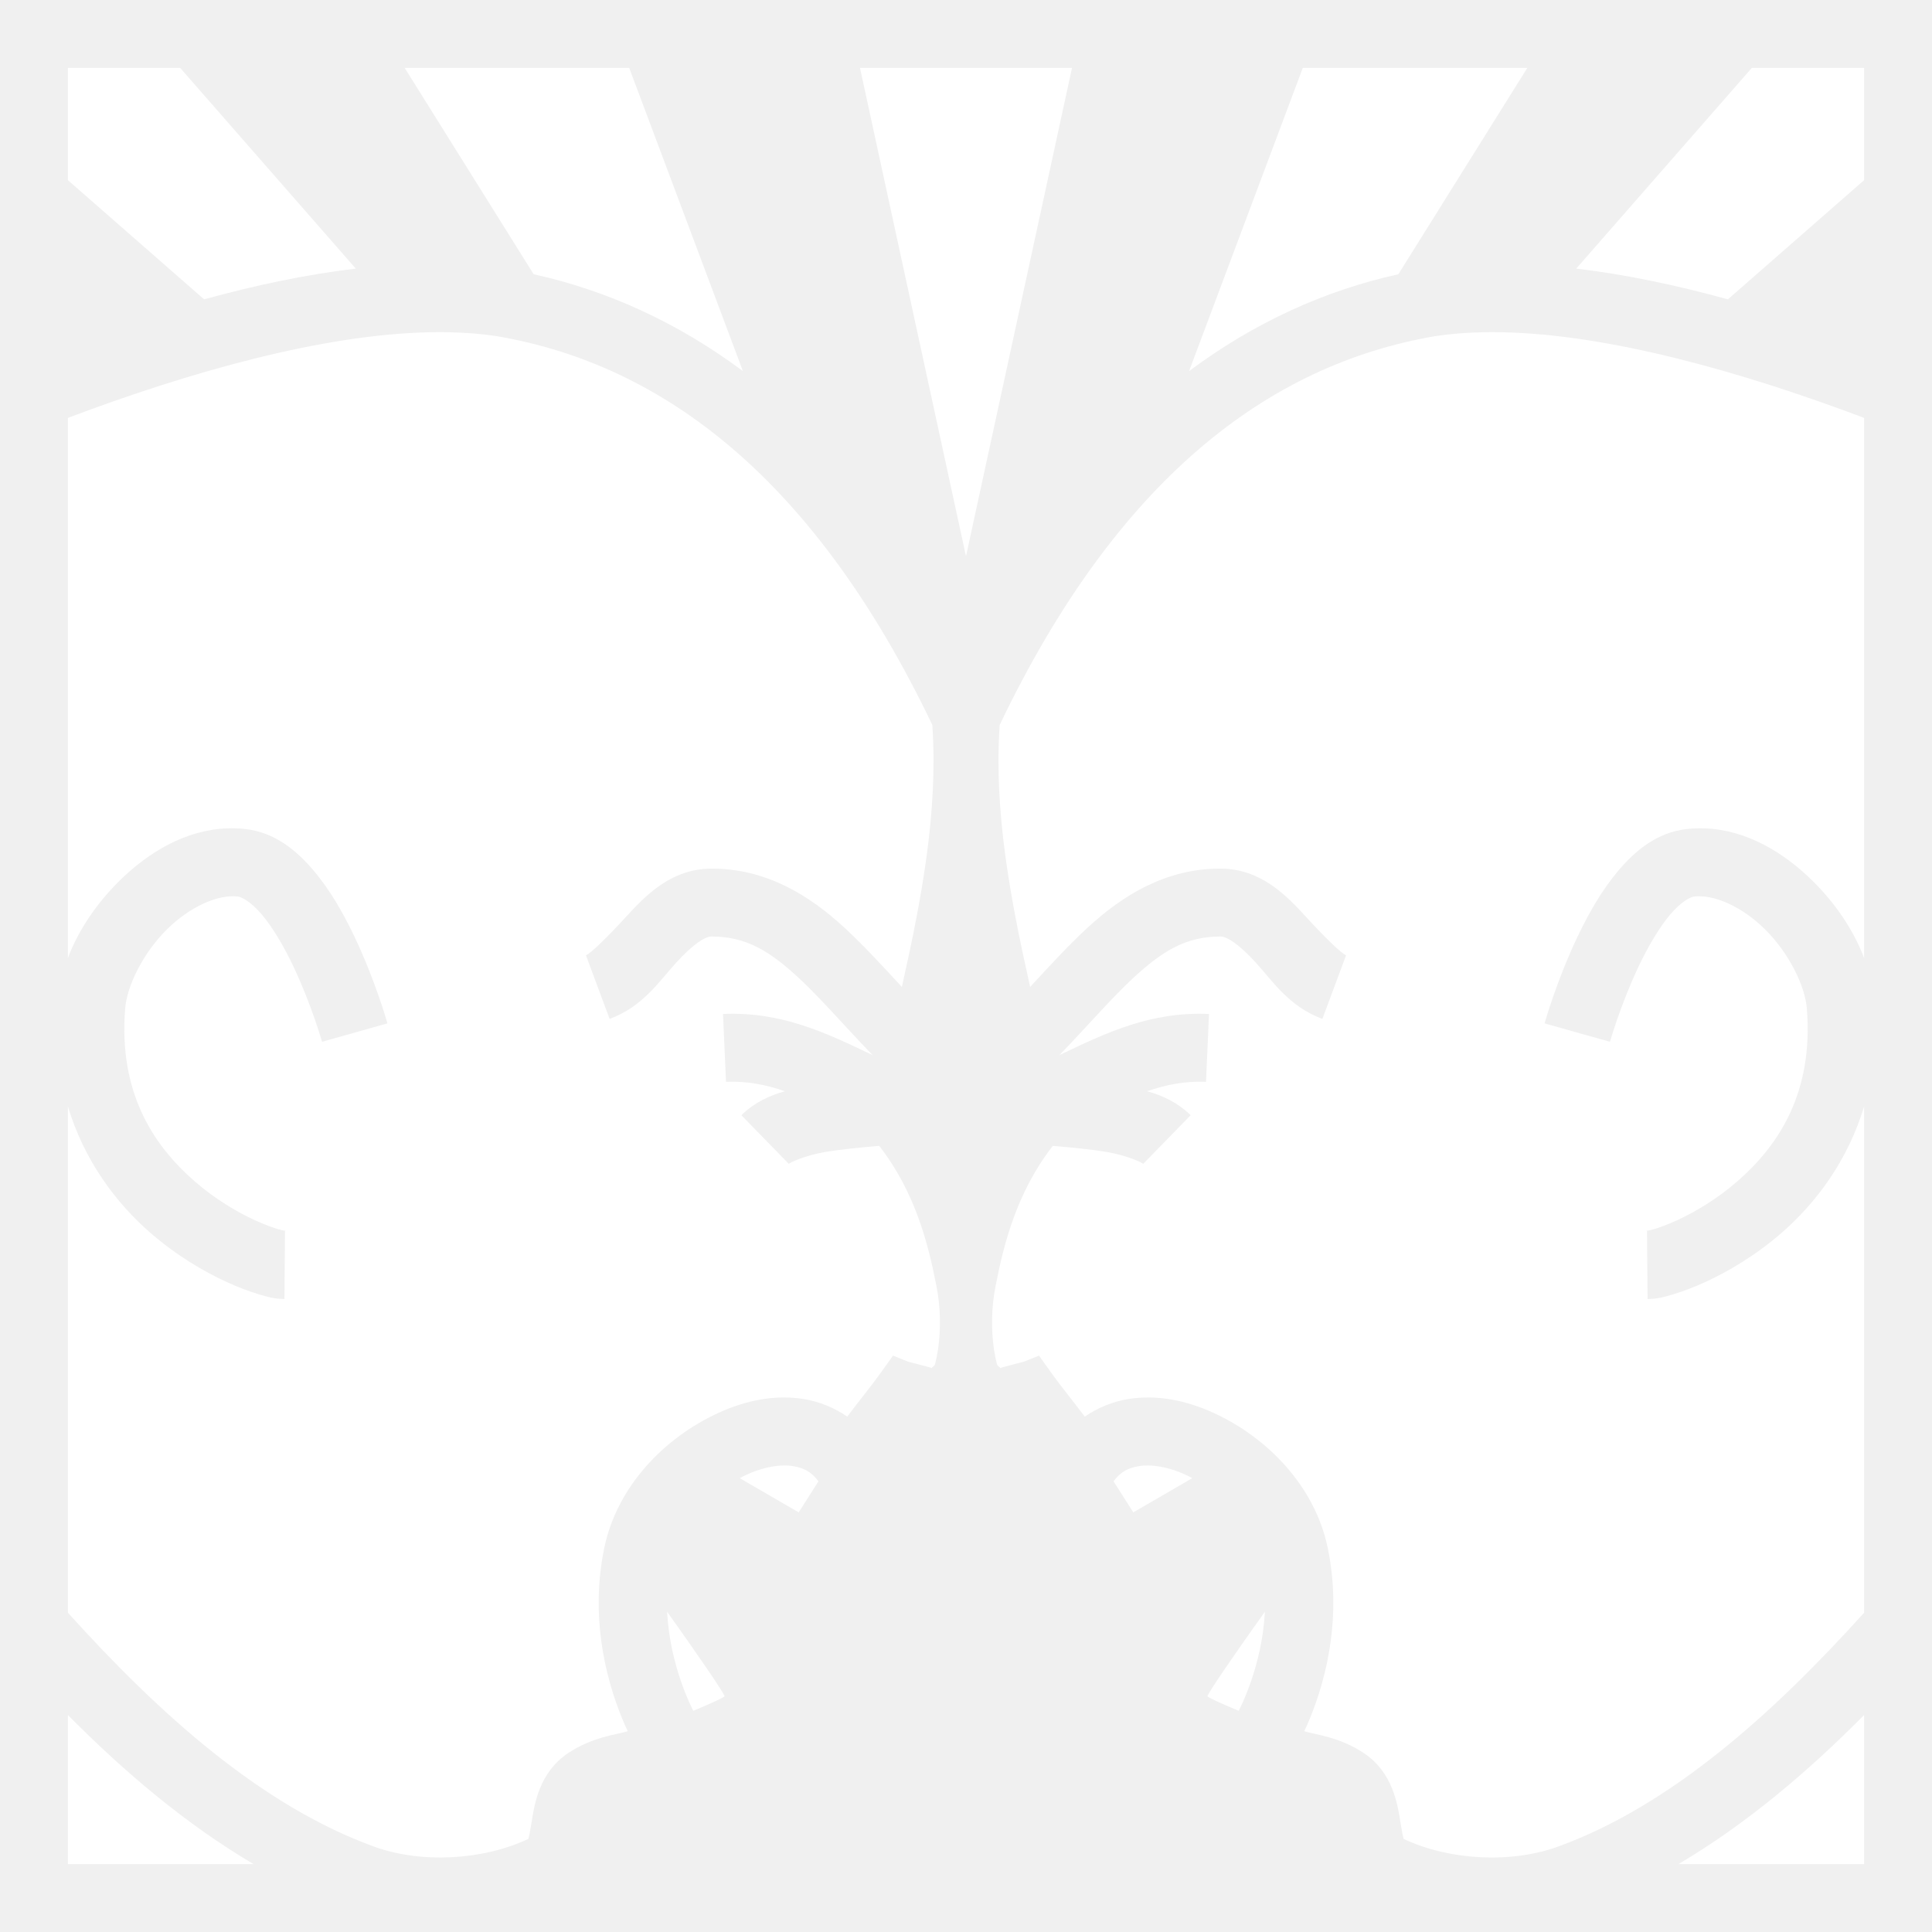
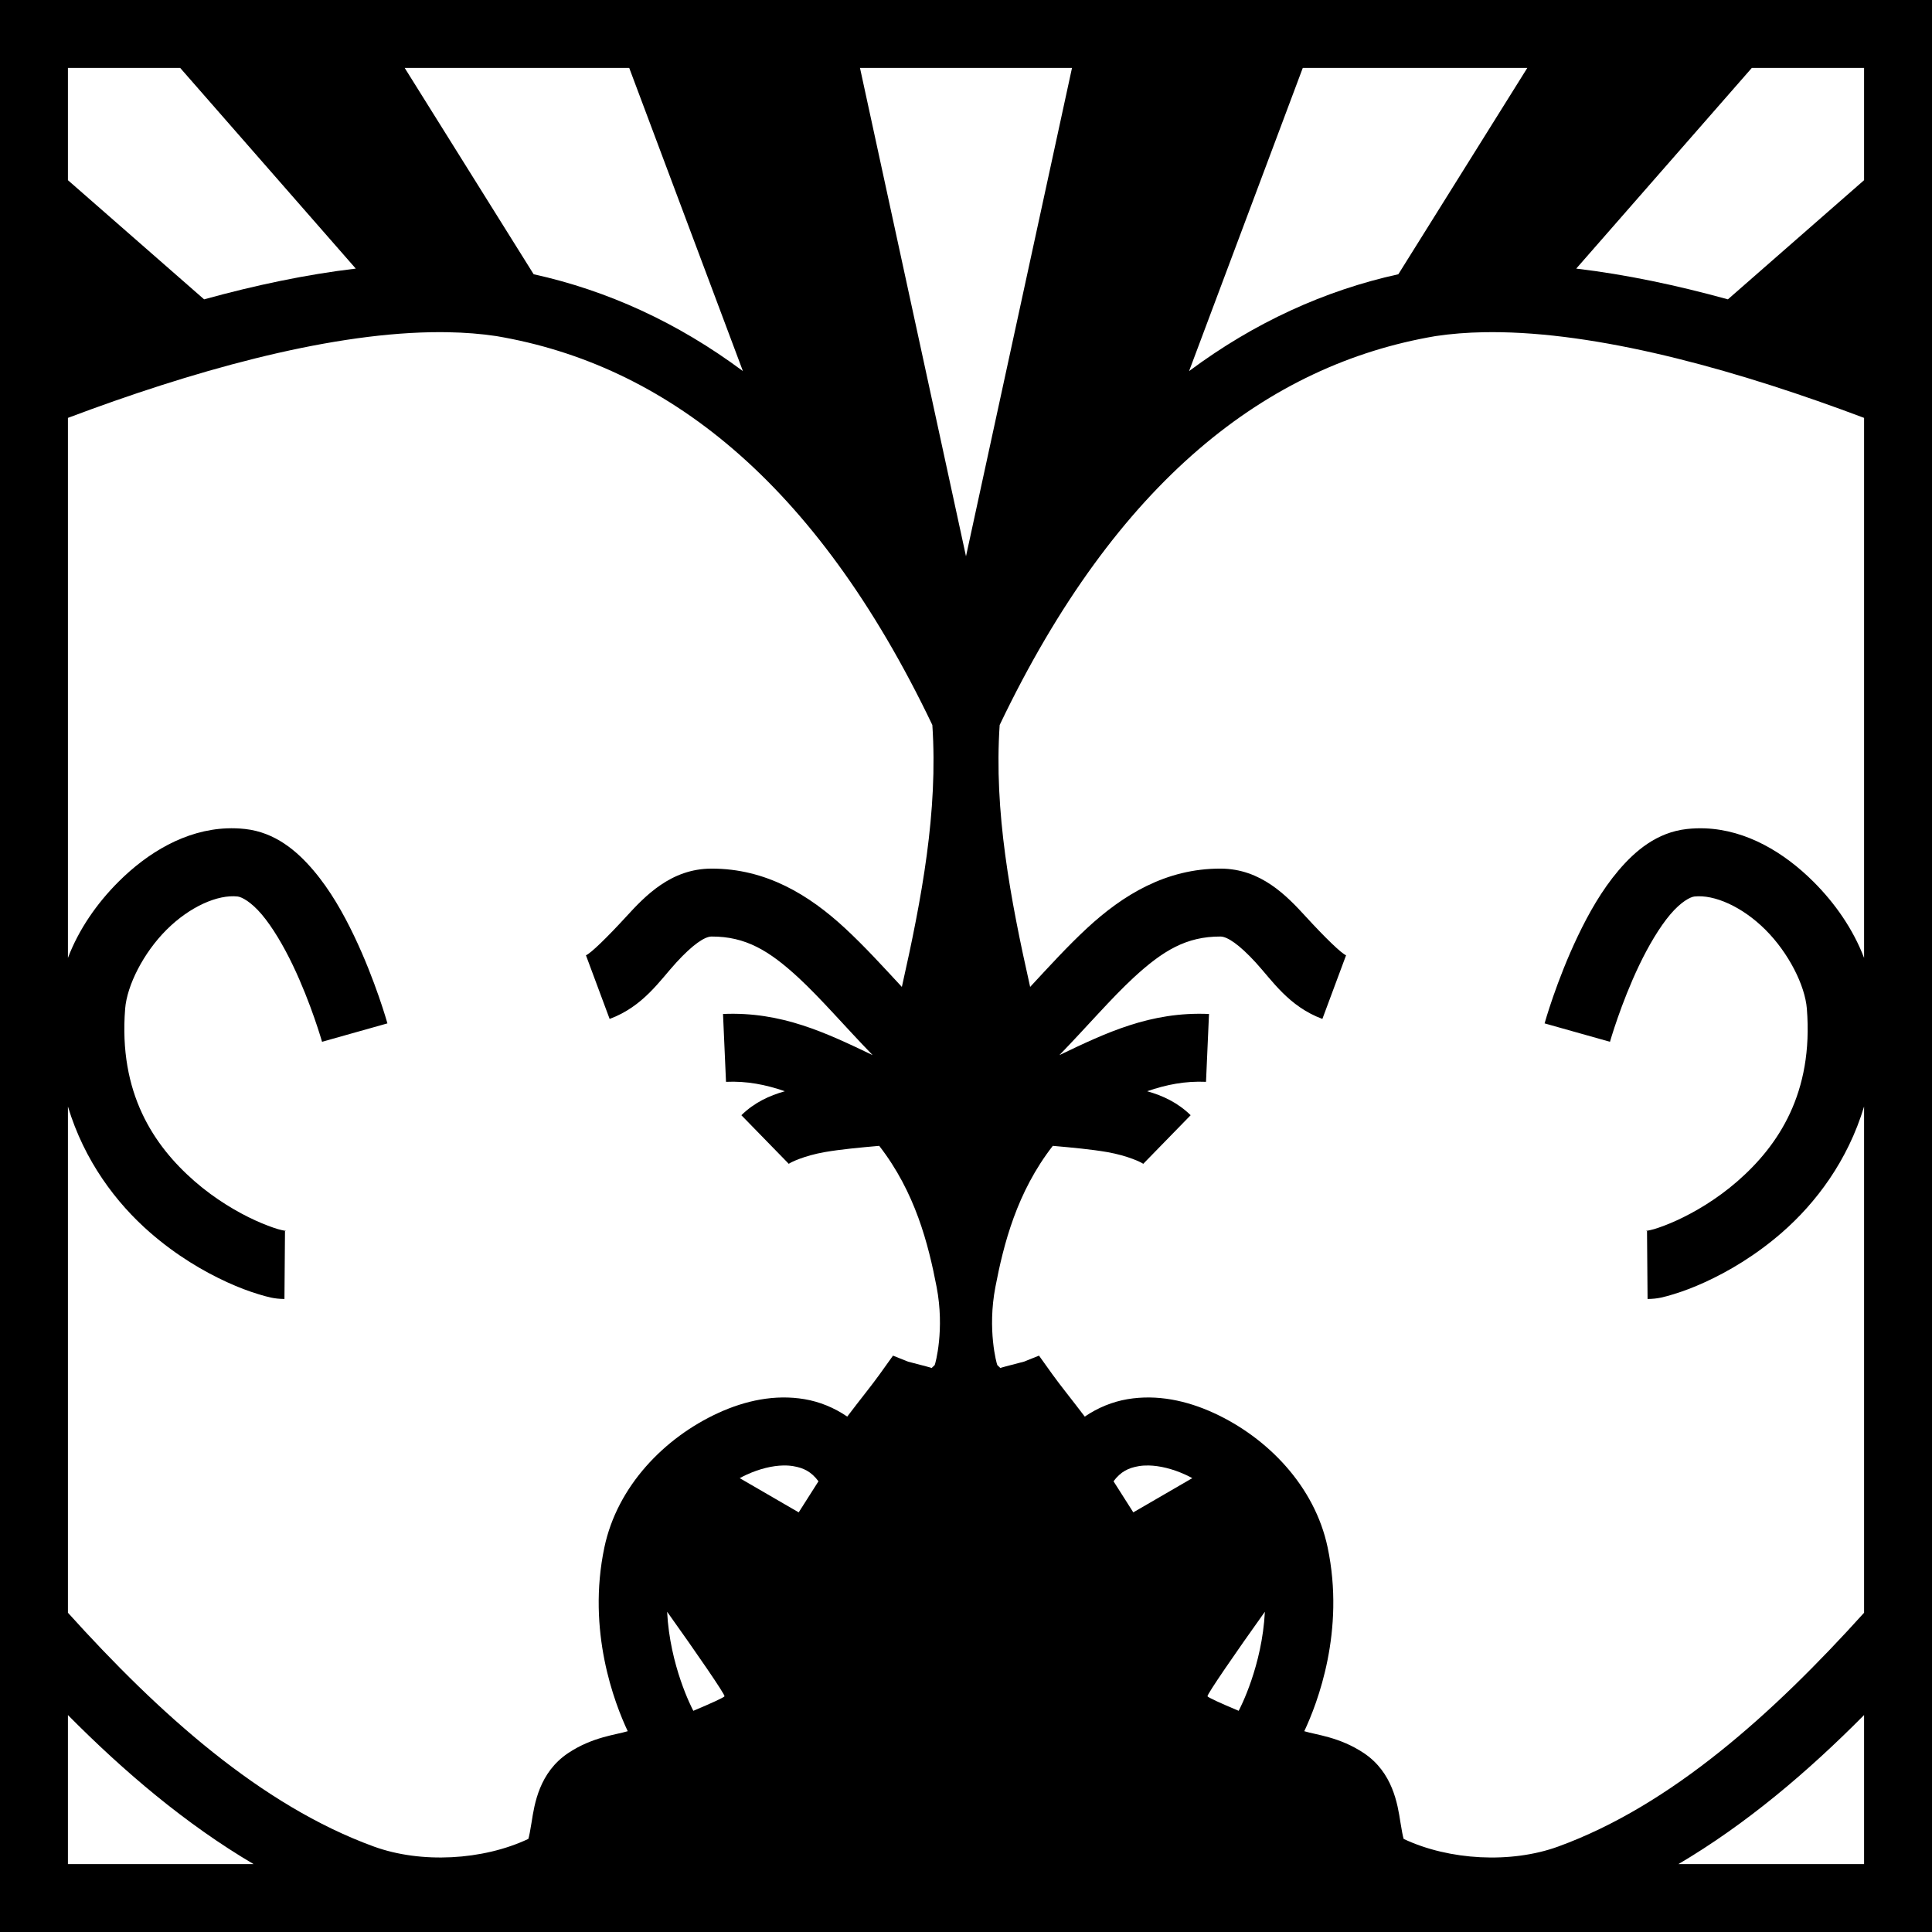
<svg xmlns="http://www.w3.org/2000/svg" style="height: 512px; width: 512px;" viewBox="0 0 512 512" width="512" height="512">
+   <path d="M0 0h512v512H0z" fill="#000" fill-opacity="1" />
  <g class="" style="" transform="translate(0,0)">
    <path d="M18 18v29.75l36.09 31.578c13.506-3.722 27.044-6.596 40.193-8.146L47.75 18zm89.25 0l34.172 54.676c19.488 4.303 38.114 12.753 55.457 25.668L166.75 18zm120.656 0l28.092 129.424S278.068 45.746 284.092 18zm117.344 0l-30.13 80.344c17.344-12.915 35.97-21.365 55.458-25.668L404.75 18zm119 0l-46.533 53.182c13.15 1.55 26.687 4.424 40.193 8.146L494 47.75V18zM118.736 88.04c-1.488-.026-2.997-.025-4.525.003-28.57.524-63.666 10.44-96.21 22.7v143.114c2.86-7.516 7.632-14.432 13.44-20.22 7.7-7.675 17.647-13.693 28.706-14.117.79-.03 1.586-.032 2.387-.004.8.028 1.607.086 2.418.175 7.908.875 13.682 5.74 18.136 10.994 4.454 5.252 7.902 11.385 10.74 17.312 5.676 11.853 8.844 23.21 8.844 23.21l-17.326 4.878s-2.89-10.16-7.754-20.315c-2.432-5.078-5.373-10.072-8.233-13.444-2.86-3.372-5.325-4.627-6.382-4.744-5.24-.58-12.662 2.66-18.83 8.805-6.165 6.145-10.49 14.778-10.98 20.923-1.776 22.332 7.533 36.257 18.413 45.745 5.44 4.743 11.306 8.183 16.06 10.357 2.375 1.087 4.48 1.858 6.012 2.32 1.534.462 2.868.52 1.875.512l-.146 18c-2.76-.022-4.48-.542-6.92-1.277-2.44-.736-5.233-1.78-8.308-3.186-6.148-2.81-13.41-7.06-20.402-13.16-8.955-7.808-17.41-18.972-21.75-33.386V427.39c24.102 26.71 51.126 51.064 81.078 61.965 12.463 4.536 28.87 3.676 40.942-2.03.215-.717.515-2.225.86-4.427.74-4.75 2.008-13.206 9.718-18.332 6.447-4.286 12.678-4.82 15.756-5.78-3.493-7.43-10.868-26.54-6.184-48.735 3.417-16.19 15.896-29.056 30.18-35.605 7.14-3.274 14.995-4.98 22.87-3.648 3.937.667 7.822 2.23 11.307 4.615 3.25-4.3 6.502-8.302 8.506-11.1l3.62-5.054 4.005 1.594c4.42 1.172 6.194 1.58 6.215 1.703.18-.15.412-.382.828-.793.182-.354 2.685-9.4.513-20.692-2.187-11.373-5.665-25.125-15.215-37.41-5.235.462-10.274.937-14.357 1.643-5.597.966-9.288 2.814-9.607 3.125l-12.566-12.887c3.454-3.367 7.37-5.176 11.527-6.354-5.143-1.766-10.087-2.734-15.598-2.49l-.792-17.983c15.547-.686 27.433 5.062 39.65 10.902-7.522-7.768-13.75-15.06-19.606-20.476-7.838-7.25-14.08-10.976-23.085-10.95-1.806.007-4.95 2.097-9.334 6.88-4.386 4.784-8.75 11.637-17.673 14.957l-6.278-16.87c1.232-.46 5.672-4.788 10.68-10.25 5.006-5.463 11.842-12.683 22.548-12.716 14.558-.043 26.002 7.077 35.36 15.732 5.22 4.825 10.085 10.18 15.134 15.62 5.293-23.545 9.614-46.54 8.076-69.415-31.038-64.935-71.1-95.532-115.53-103.06-4.063-.613-8.346-.945-12.812-1.026zm274.528 0c-4.466.082-8.75.414-12.813 1.026-44.428 7.53-84.49 38.126-115.528 103.06-1.538 22.876 2.783 45.87 8.076 69.417 5.05-5.44 9.915-10.796 15.133-15.62 9.36-8.656 20.804-15.776 35.362-15.732 10.706.034 17.542 7.254 22.55 12.716 5.006 5.463 9.446 9.79 10.68 10.25l-6.28 16.87c-8.92-3.32-13.286-10.172-17.67-14.956-4.385-4.783-7.53-6.873-9.334-6.88-9.006-.026-15.248 3.7-23.086 10.95-5.856 5.414-12.084 12.707-19.606 20.475 12.217-5.84 24.103-11.588 39.65-10.902l-.792 17.982c-5.51-.243-10.455.725-15.598 2.49 4.157 1.18 8.073 2.988 11.527 6.356l-12.566 12.888c-.32-.31-4.01-2.158-9.608-3.125-4.084-.705-9.123-1.18-14.358-1.643-9.55 12.285-13.028 26.037-15.215 37.41-2.172 11.293.33 20.338.512 20.692.415.41.646.642.827.793.02-.122 1.794-.53 6.215-1.703l4.006-1.594 3.62 5.053c2.003 2.8 5.255 6.802 8.505 11.102 3.485-2.384 7.37-3.948 11.308-4.615 7.875-1.333 15.73.374 22.87 3.648 14.284 6.55 26.763 19.415 30.18 35.606 4.684 22.195-2.69 41.306-6.184 48.735 3.078.96 9.31 1.495 15.756 5.78 7.71 5.127 8.978 13.582 9.72 18.333.343 2.202.643 3.71.858 4.428 12.073 5.705 28.48 6.565 40.942 2.03 29.952-10.902 56.976-35.257 81.078-61.965V293.235c-4.34 14.414-12.795 25.578-21.75 33.387-6.993 6.1-14.254 10.35-20.402 13.16-3.075 1.407-5.867 2.45-8.307 3.187-2.44.735-4.16 1.255-6.92 1.277l-.145-18c-.993.008.34-.05 1.875-.512 1.533-.462 3.637-1.233 6.013-2.32 4.753-2.174 10.62-5.613 16.06-10.357 10.88-9.488 20.188-23.413 18.41-45.744-.488-6.145-4.813-14.778-10.98-20.923-6.166-6.146-13.59-9.384-18.828-8.805-1.057.117-3.523 1.372-6.382 4.744-2.86 3.372-5.8 8.366-8.233 13.444-4.863 10.155-7.754 20.314-7.754 20.314l-17.326-4.88s3.168-11.355 8.844-23.208c2.838-5.927 6.286-12.06 10.74-17.312 4.454-5.253 10.228-10.12 18.135-10.993.81-.088 1.616-.146 2.417-.174.8-.03 1.597-.027 2.387.004 11.06.424 21.006 6.443 28.707 14.117 5.808 5.788 10.58 12.705 13.44 20.22V110.743c-32.544-12.26-67.64-22.175-96.21-22.7-1.53-.027-3.038-.028-4.526 0zM207.568 388.366c-2.844.06-6.23.844-9.716 2.442-.61.28-1.218.587-1.823.914l15.636 9.07s2.62-4.082 5.238-8.237c-1.925-2.575-3.95-3.546-6.69-4.01-.81-.137-1.698-.198-2.646-.178zm96.864 0c-.948-.02-1.836.04-2.647.178-2.738.464-4.764 1.435-6.69 4.01 2.62 4.155 5.24 8.238 5.24 8.238l15.636-9.07c-.604-.326-1.212-.634-1.822-.913-3.485-1.598-6.872-2.382-9.716-2.442zM176.795 427.13c.727 14.314 6.52 25.452 6.945 26.253 4.71-1.988 8.2-3.552 8.26-3.867.104-.54-7.425-11.492-15.205-22.387zm158.41 0c-7.78 10.894-15.31 21.847-15.205 22.386.06.315 3.55 1.88 8.26 3.867.425-.8 6.218-11.94 6.945-26.254zM18 454.503V494h49.19C49.272 483.442 32.927 469.57 18 454.504zm476 0c-14.928 15.066-31.273 28.938-49.19 39.496H494z" fill="#fff" fill-opacity="1" />
  </g>
</svg>
